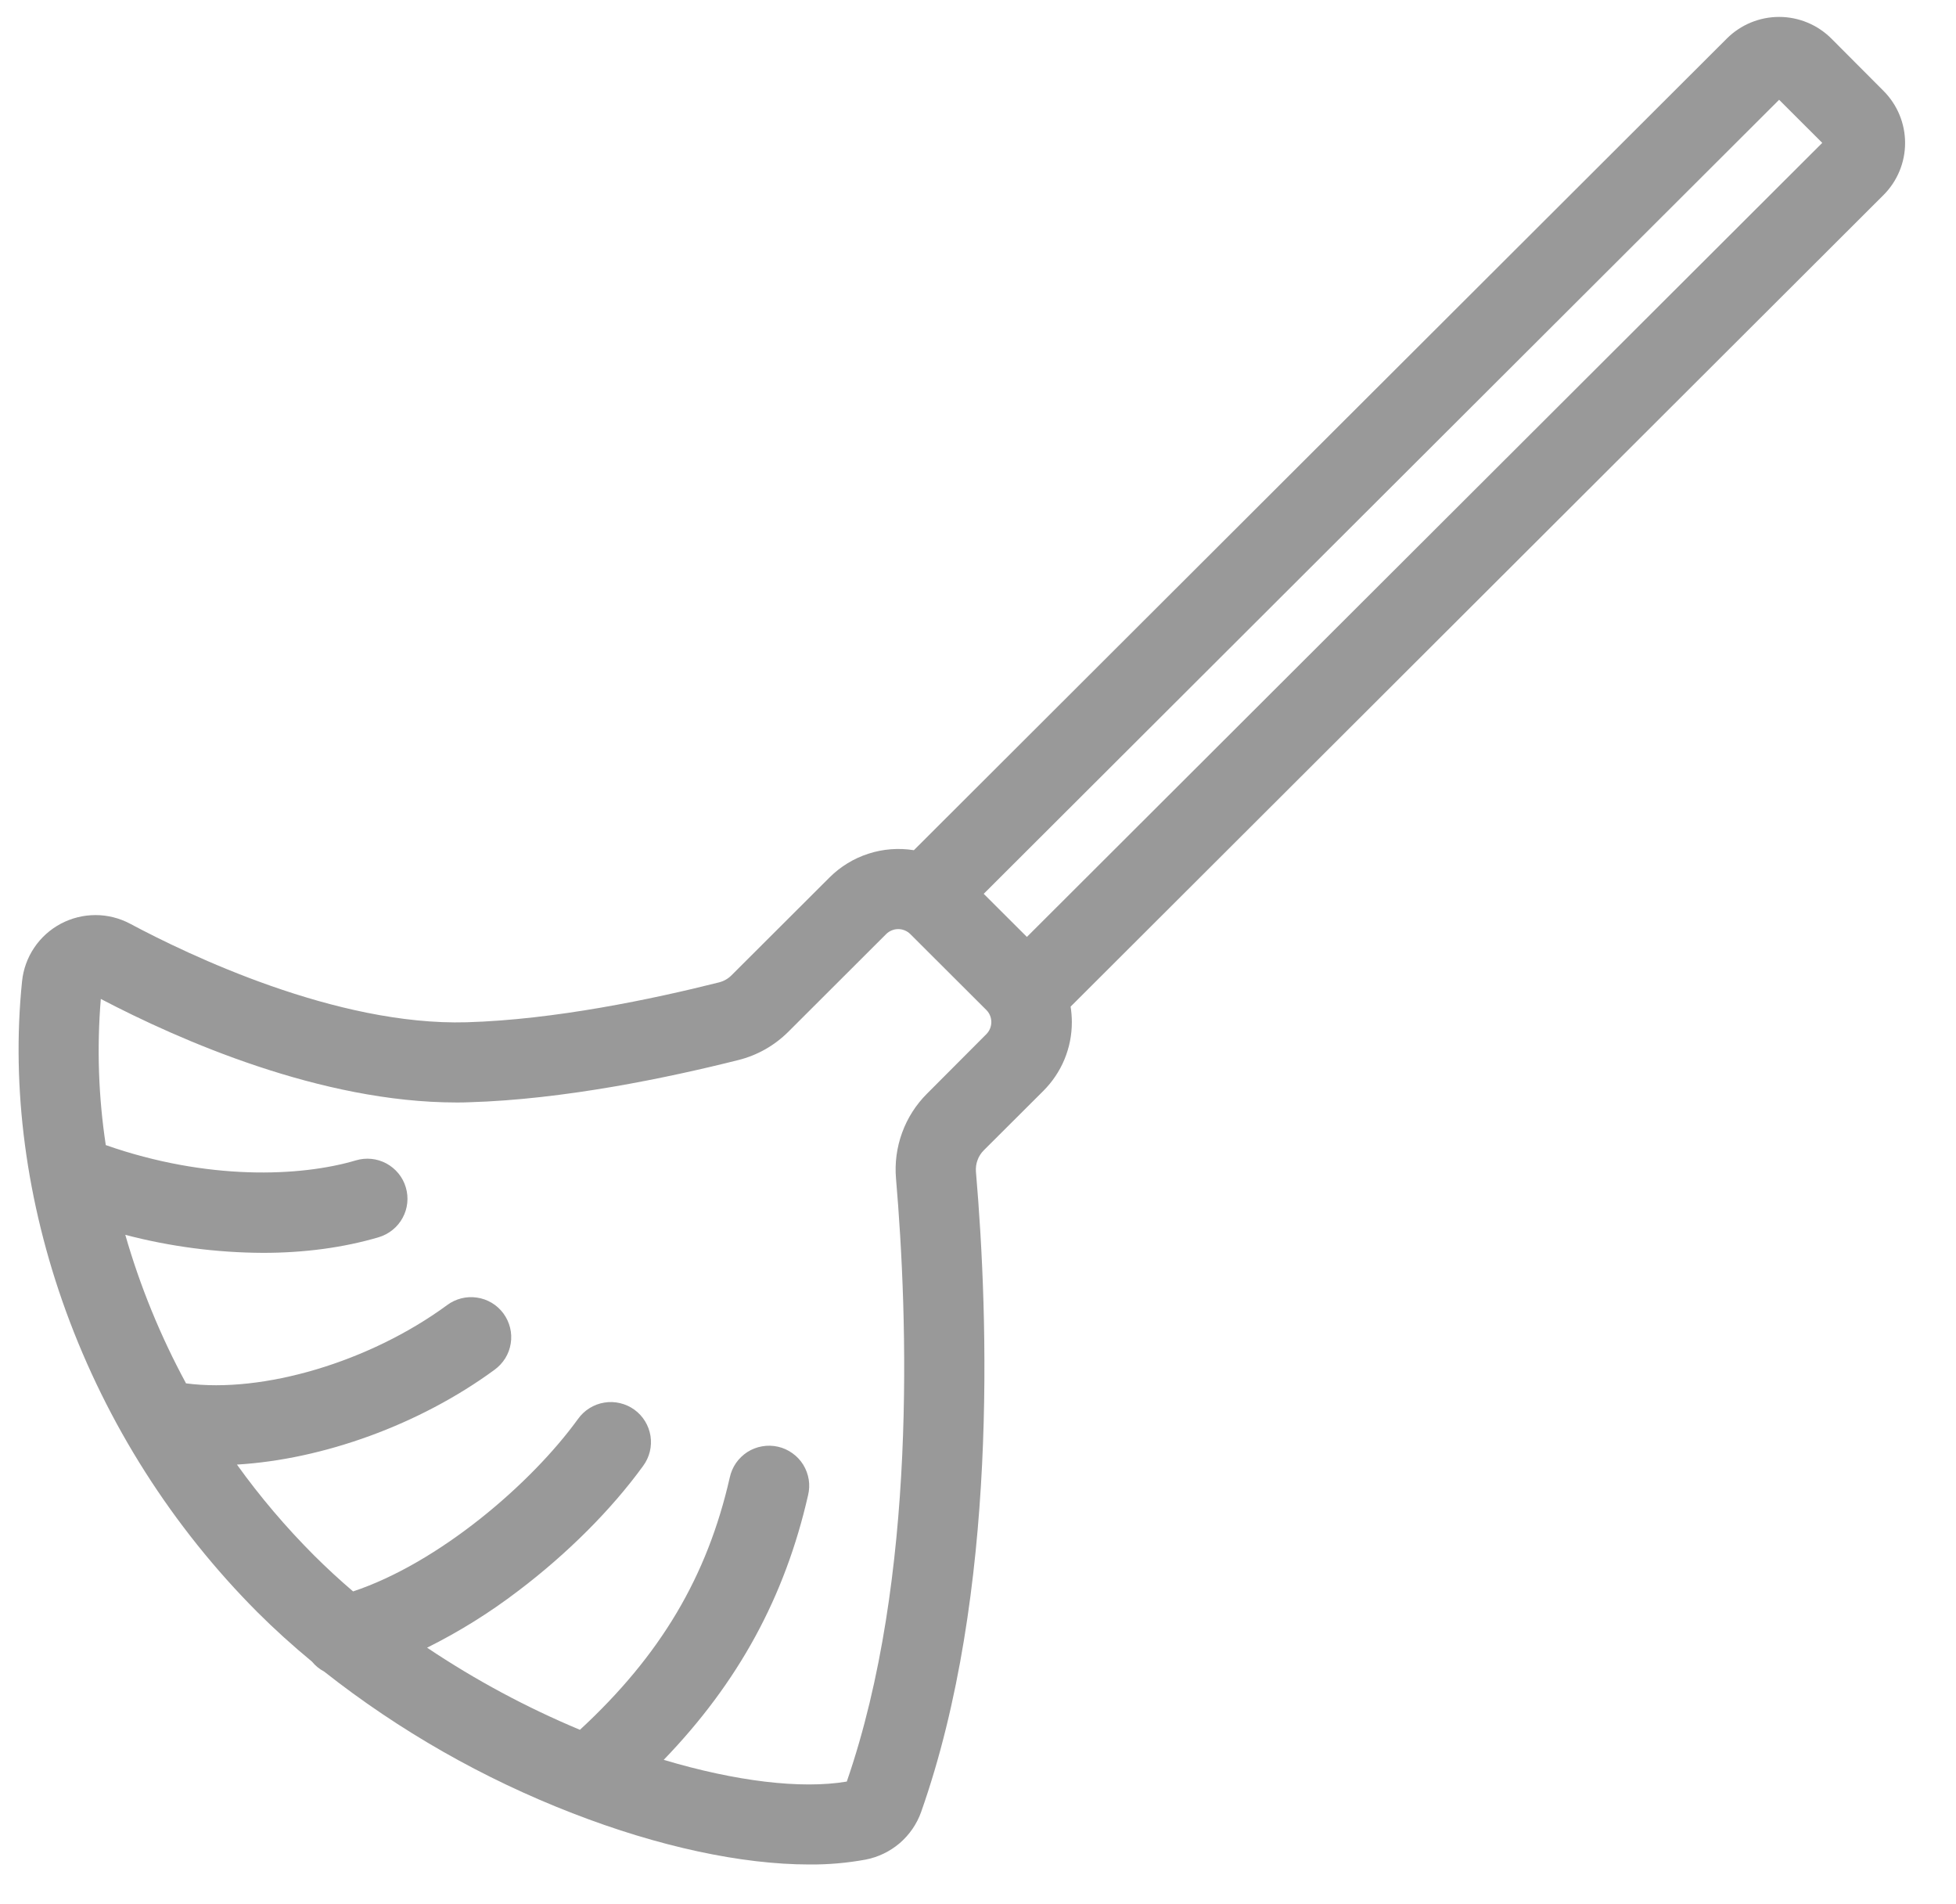
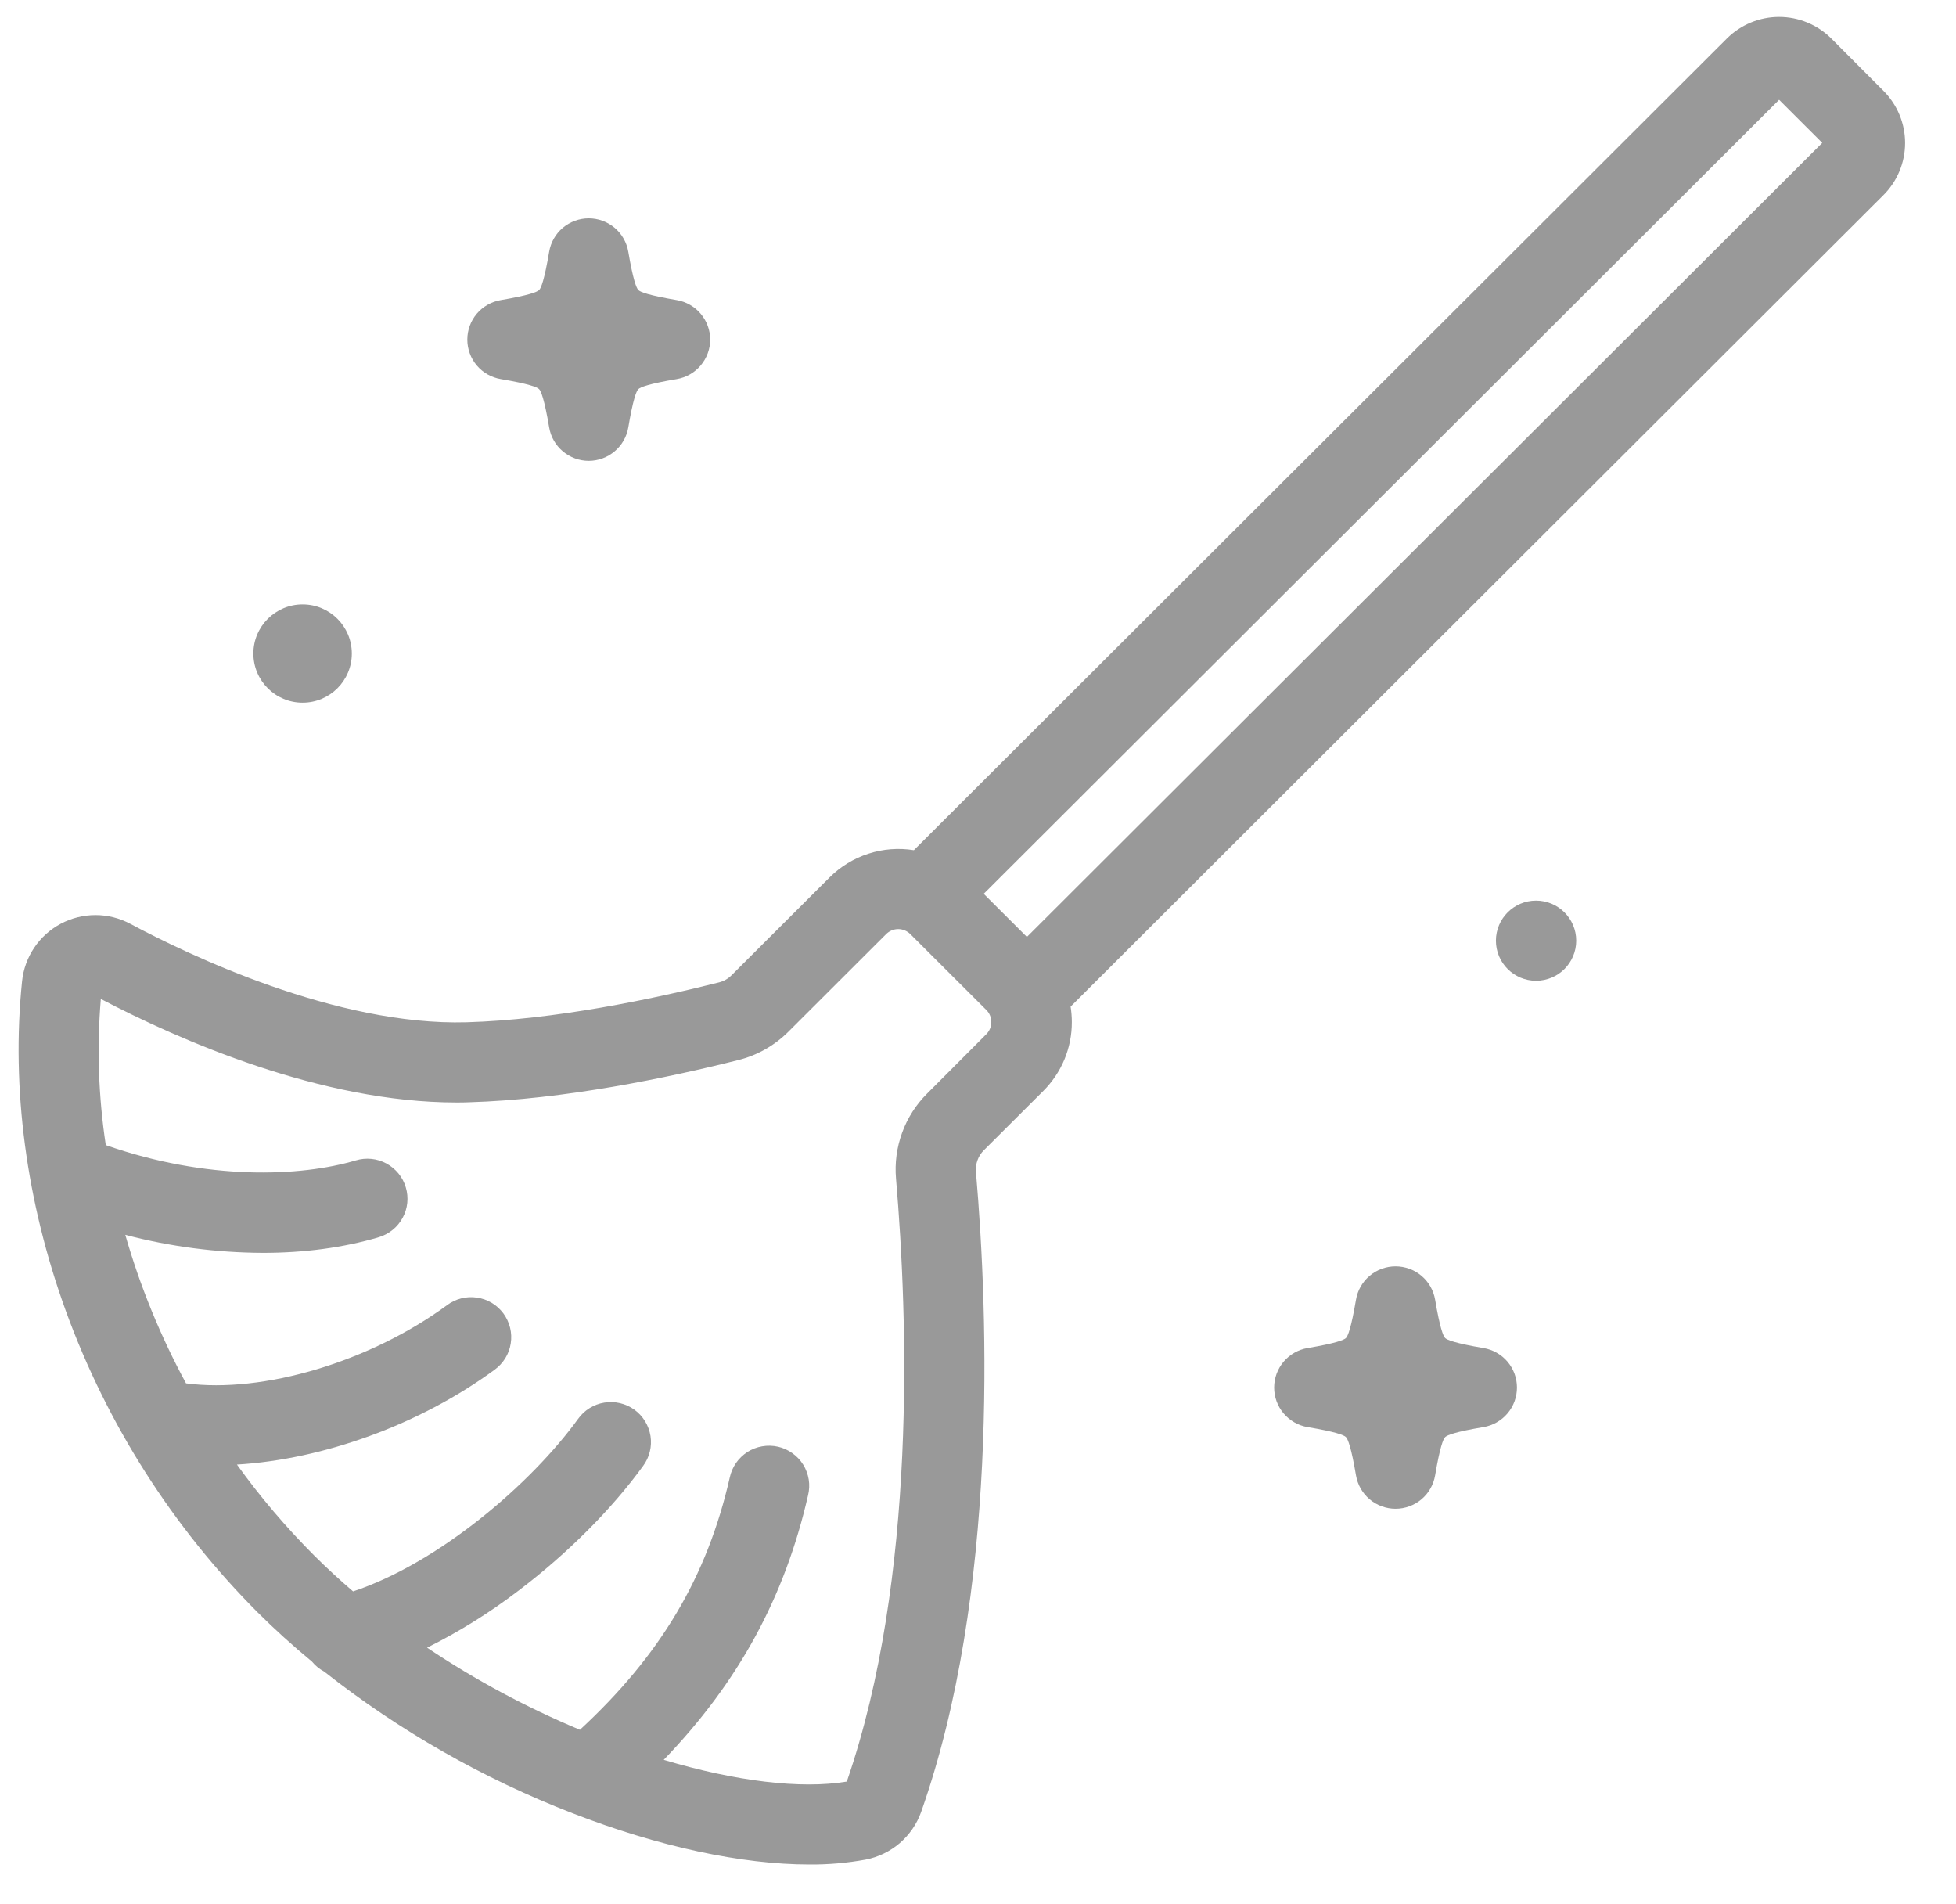
<svg xmlns="http://www.w3.org/2000/svg" width="37" height="36" viewBox="0 0 37 36" fill="none">
  <path d="M34.641 0.728C34.379 0.467 34.024 0.32 33.654 0.32C33.283 0.32 32.928 0.467 32.666 0.728L17.287 16.079C17 16.033 16.705 16.055 16.428 16.145C16.151 16.234 15.899 16.388 15.693 16.593L13.838 18.444C13.773 18.51 13.691 18.556 13.601 18.579C12.34 18.896 10.488 19.285 8.829 19.333C6.361 19.404 3.556 18.054 2.464 17.471C2.262 17.363 2.036 17.306 1.807 17.306C1.578 17.306 1.352 17.362 1.149 17.47C0.947 17.578 0.774 17.733 0.647 17.923C0.519 18.113 0.44 18.332 0.417 18.56C0.21 20.577 0.497 22.734 1.247 24.797C2.026 26.934 3.262 28.877 4.869 30.489C5.191 30.811 5.537 31.123 5.901 31.424C5.965 31.502 6.043 31.566 6.132 31.613C7.556 32.735 9.139 33.637 10.83 34.292C12.462 34.926 14.034 35.261 15.31 35.261C15.666 35.264 16.022 35.233 16.373 35.169C16.612 35.123 16.835 35.015 17.02 34.857C17.204 34.698 17.344 34.495 17.425 34.266C18.879 30.143 18.698 24.911 18.461 22.16C18.455 22.085 18.465 22.011 18.491 21.941C18.516 21.87 18.557 21.807 18.61 21.754L19.736 20.631C19.907 20.46 20.043 20.258 20.136 20.034C20.228 19.811 20.276 19.572 20.275 19.33C20.275 19.232 20.267 19.134 20.252 19.037L35.628 3.689C35.89 3.428 36.037 3.073 36.037 2.704C36.037 2.334 35.89 1.98 35.628 1.718L34.641 0.728ZM17.537 20.682C17.327 20.891 17.166 21.143 17.065 21.421C16.963 21.698 16.924 21.995 16.949 22.289C17.173 24.904 17.348 29.847 16.018 33.693C15.152 33.839 13.913 33.688 12.555 33.282C13.971 31.814 14.848 30.198 15.285 28.28C15.309 28.182 15.314 28.081 15.298 27.981C15.282 27.882 15.247 27.787 15.194 27.701C15.141 27.615 15.071 27.541 14.989 27.483C14.907 27.424 14.814 27.382 14.716 27.36C14.618 27.338 14.516 27.335 14.416 27.353C14.317 27.37 14.222 27.407 14.137 27.461C14.053 27.516 13.979 27.587 13.922 27.669C13.865 27.752 13.825 27.846 13.804 27.944C13.378 29.816 12.497 31.303 10.97 32.714C9.958 32.291 8.989 31.771 8.079 31.161C8.687 30.858 9.265 30.498 9.805 30.085C10.732 29.384 11.57 28.545 12.165 27.724C12.225 27.643 12.268 27.552 12.292 27.454C12.316 27.357 12.32 27.256 12.305 27.157C12.289 27.058 12.254 26.963 12.202 26.878C12.149 26.792 12.081 26.718 11.999 26.659C11.918 26.601 11.826 26.559 11.728 26.536C11.63 26.513 11.529 26.509 11.43 26.526C11.331 26.542 11.236 26.578 11.151 26.631C11.066 26.684 10.992 26.754 10.934 26.835C10.045 28.064 8.302 29.557 6.679 30.097C6.421 29.876 6.176 29.65 5.942 29.417C5.41 28.884 4.921 28.31 4.482 27.698C6.1 27.602 7.929 26.951 9.355 25.905C9.436 25.846 9.505 25.772 9.558 25.687C9.611 25.601 9.646 25.506 9.661 25.408C9.677 25.309 9.673 25.207 9.649 25.11C9.625 25.013 9.582 24.921 9.523 24.84C9.463 24.76 9.389 24.691 9.303 24.64C9.216 24.588 9.121 24.554 9.022 24.54C8.922 24.525 8.821 24.53 8.724 24.555C8.627 24.58 8.535 24.623 8.455 24.684C6.988 25.76 4.971 26.354 3.519 26.162C3.036 25.27 2.65 24.328 2.37 23.353C3.22 23.576 4.095 23.69 4.974 23.694C5.752 23.694 6.496 23.596 7.165 23.398C7.261 23.369 7.35 23.322 7.427 23.259C7.505 23.197 7.569 23.119 7.616 23.032C7.664 22.944 7.694 22.848 7.704 22.749C7.714 22.65 7.705 22.55 7.676 22.455C7.648 22.359 7.601 22.27 7.538 22.193C7.475 22.116 7.398 22.052 7.31 22.004C7.222 21.957 7.126 21.927 7.027 21.917C6.928 21.907 6.828 21.916 6.732 21.945C5.684 22.256 3.919 22.329 2.001 21.656C1.862 20.741 1.831 19.813 1.907 18.892C3.393 19.67 6.071 20.85 8.634 20.85C8.713 20.85 8.792 20.85 8.87 20.846C10.665 20.794 12.634 20.383 13.969 20.047C14.325 19.958 14.649 19.774 14.909 19.516L16.763 17.665C16.824 17.605 16.906 17.571 16.991 17.571C17.076 17.571 17.158 17.605 17.219 17.665L18.659 19.102C18.719 19.162 18.752 19.244 18.752 19.329C18.752 19.414 18.719 19.496 18.659 19.557L17.537 20.682ZM19.425 17.719L18.608 16.904L33.654 1.887L34.47 2.702L19.425 17.719Z" fill="#999999" />
+   <path d="M9.473 7.169C10.004 7.259 10.161 7.321 10.198 7.359C10.235 7.397 10.298 7.552 10.388 8.083C10.418 8.26 10.509 8.42 10.646 8.535C10.784 8.651 10.957 8.715 11.137 8.715C11.316 8.715 11.49 8.651 11.627 8.535C11.764 8.42 11.855 8.26 11.885 8.083C11.975 7.552 12.037 7.396 12.075 7.359C12.113 7.322 12.268 7.259 12.801 7.169C12.978 7.139 13.138 7.048 13.254 6.911C13.37 6.774 13.434 6.601 13.434 6.422C13.434 6.243 13.37 6.07 13.254 5.933C13.138 5.796 12.978 5.705 12.801 5.675C12.269 5.585 12.112 5.523 12.075 5.485C12.038 5.447 11.975 5.292 11.885 4.761C11.855 4.584 11.764 4.424 11.627 4.308C11.49 4.193 11.316 4.129 11.137 4.129C10.957 4.129 10.784 4.193 10.646 4.308C10.509 4.424 10.418 4.584 10.388 4.761C10.298 5.292 10.236 5.448 10.198 5.485C10.16 5.522 10.005 5.585 9.473 5.675C9.296 5.705 9.135 5.796 9.019 5.933C8.903 6.07 8.84 6.243 8.84 6.422C8.84 6.601 8.903 6.774 9.019 6.911C9.135 7.048 9.296 7.139 9.473 7.169Z" fill="#999999" />
+   <path d="M27.337 25.305C27.299 25.267 27.237 25.112 27.147 24.58C27.117 24.404 27.026 24.243 26.889 24.128C26.752 24.012 26.578 23.949 26.398 23.949C26.219 23.949 26.045 24.012 25.908 24.128C25.771 24.243 25.68 24.404 25.65 24.58C25.56 25.111 25.498 25.267 25.46 25.305C25.422 25.342 25.267 25.404 24.734 25.494C24.557 25.524 24.397 25.615 24.281 25.752C24.165 25.889 24.102 26.062 24.102 26.241C24.102 26.42 24.165 26.594 24.281 26.73C24.397 26.867 24.557 26.959 24.734 26.989C25.266 27.078 25.423 27.14 25.46 27.178C25.497 27.216 25.56 27.371 25.65 27.902C25.68 28.079 25.771 28.239 25.908 28.355C26.045 28.47 26.219 28.534 26.398 28.534C26.578 28.534 26.752 28.47 26.889 28.355C27.026 28.239 27.117 28.079 27.147 27.902C27.237 27.372 27.299 27.215 27.337 27.178C27.375 27.141 27.53 27.078 28.062 26.989C28.239 26.959 28.4 26.867 28.516 26.73C28.632 26.594 28.695 26.42 28.695 26.241C28.695 26.062 28.632 25.889 28.516 25.752C28.4 25.615 28.239 25.524 28.062 25.494C27.53 25.404 27.374 25.341 27.337 25.305Z" fill="#999999" />
+   <path d="M5.724 13.289C6.239 13.289 6.655 12.873 6.655 12.36C6.655 11.847 6.239 11.431 5.724 11.431C5.21 11.431 4.793 11.847 4.793 12.36C4.793 12.873 5.21 13.289 5.724 13.289Z" fill="#999999" />
+   <path d="M29.056 18.548C29.476 18.548 29.816 18.209 29.816 17.79C29.816 17.372 29.476 17.032 29.056 17.032C28.637 17.032 28.297 17.372 28.297 17.79C28.297 18.209 28.637 18.548 29.056 18.548Z" fill="#999999" />
</svg>
